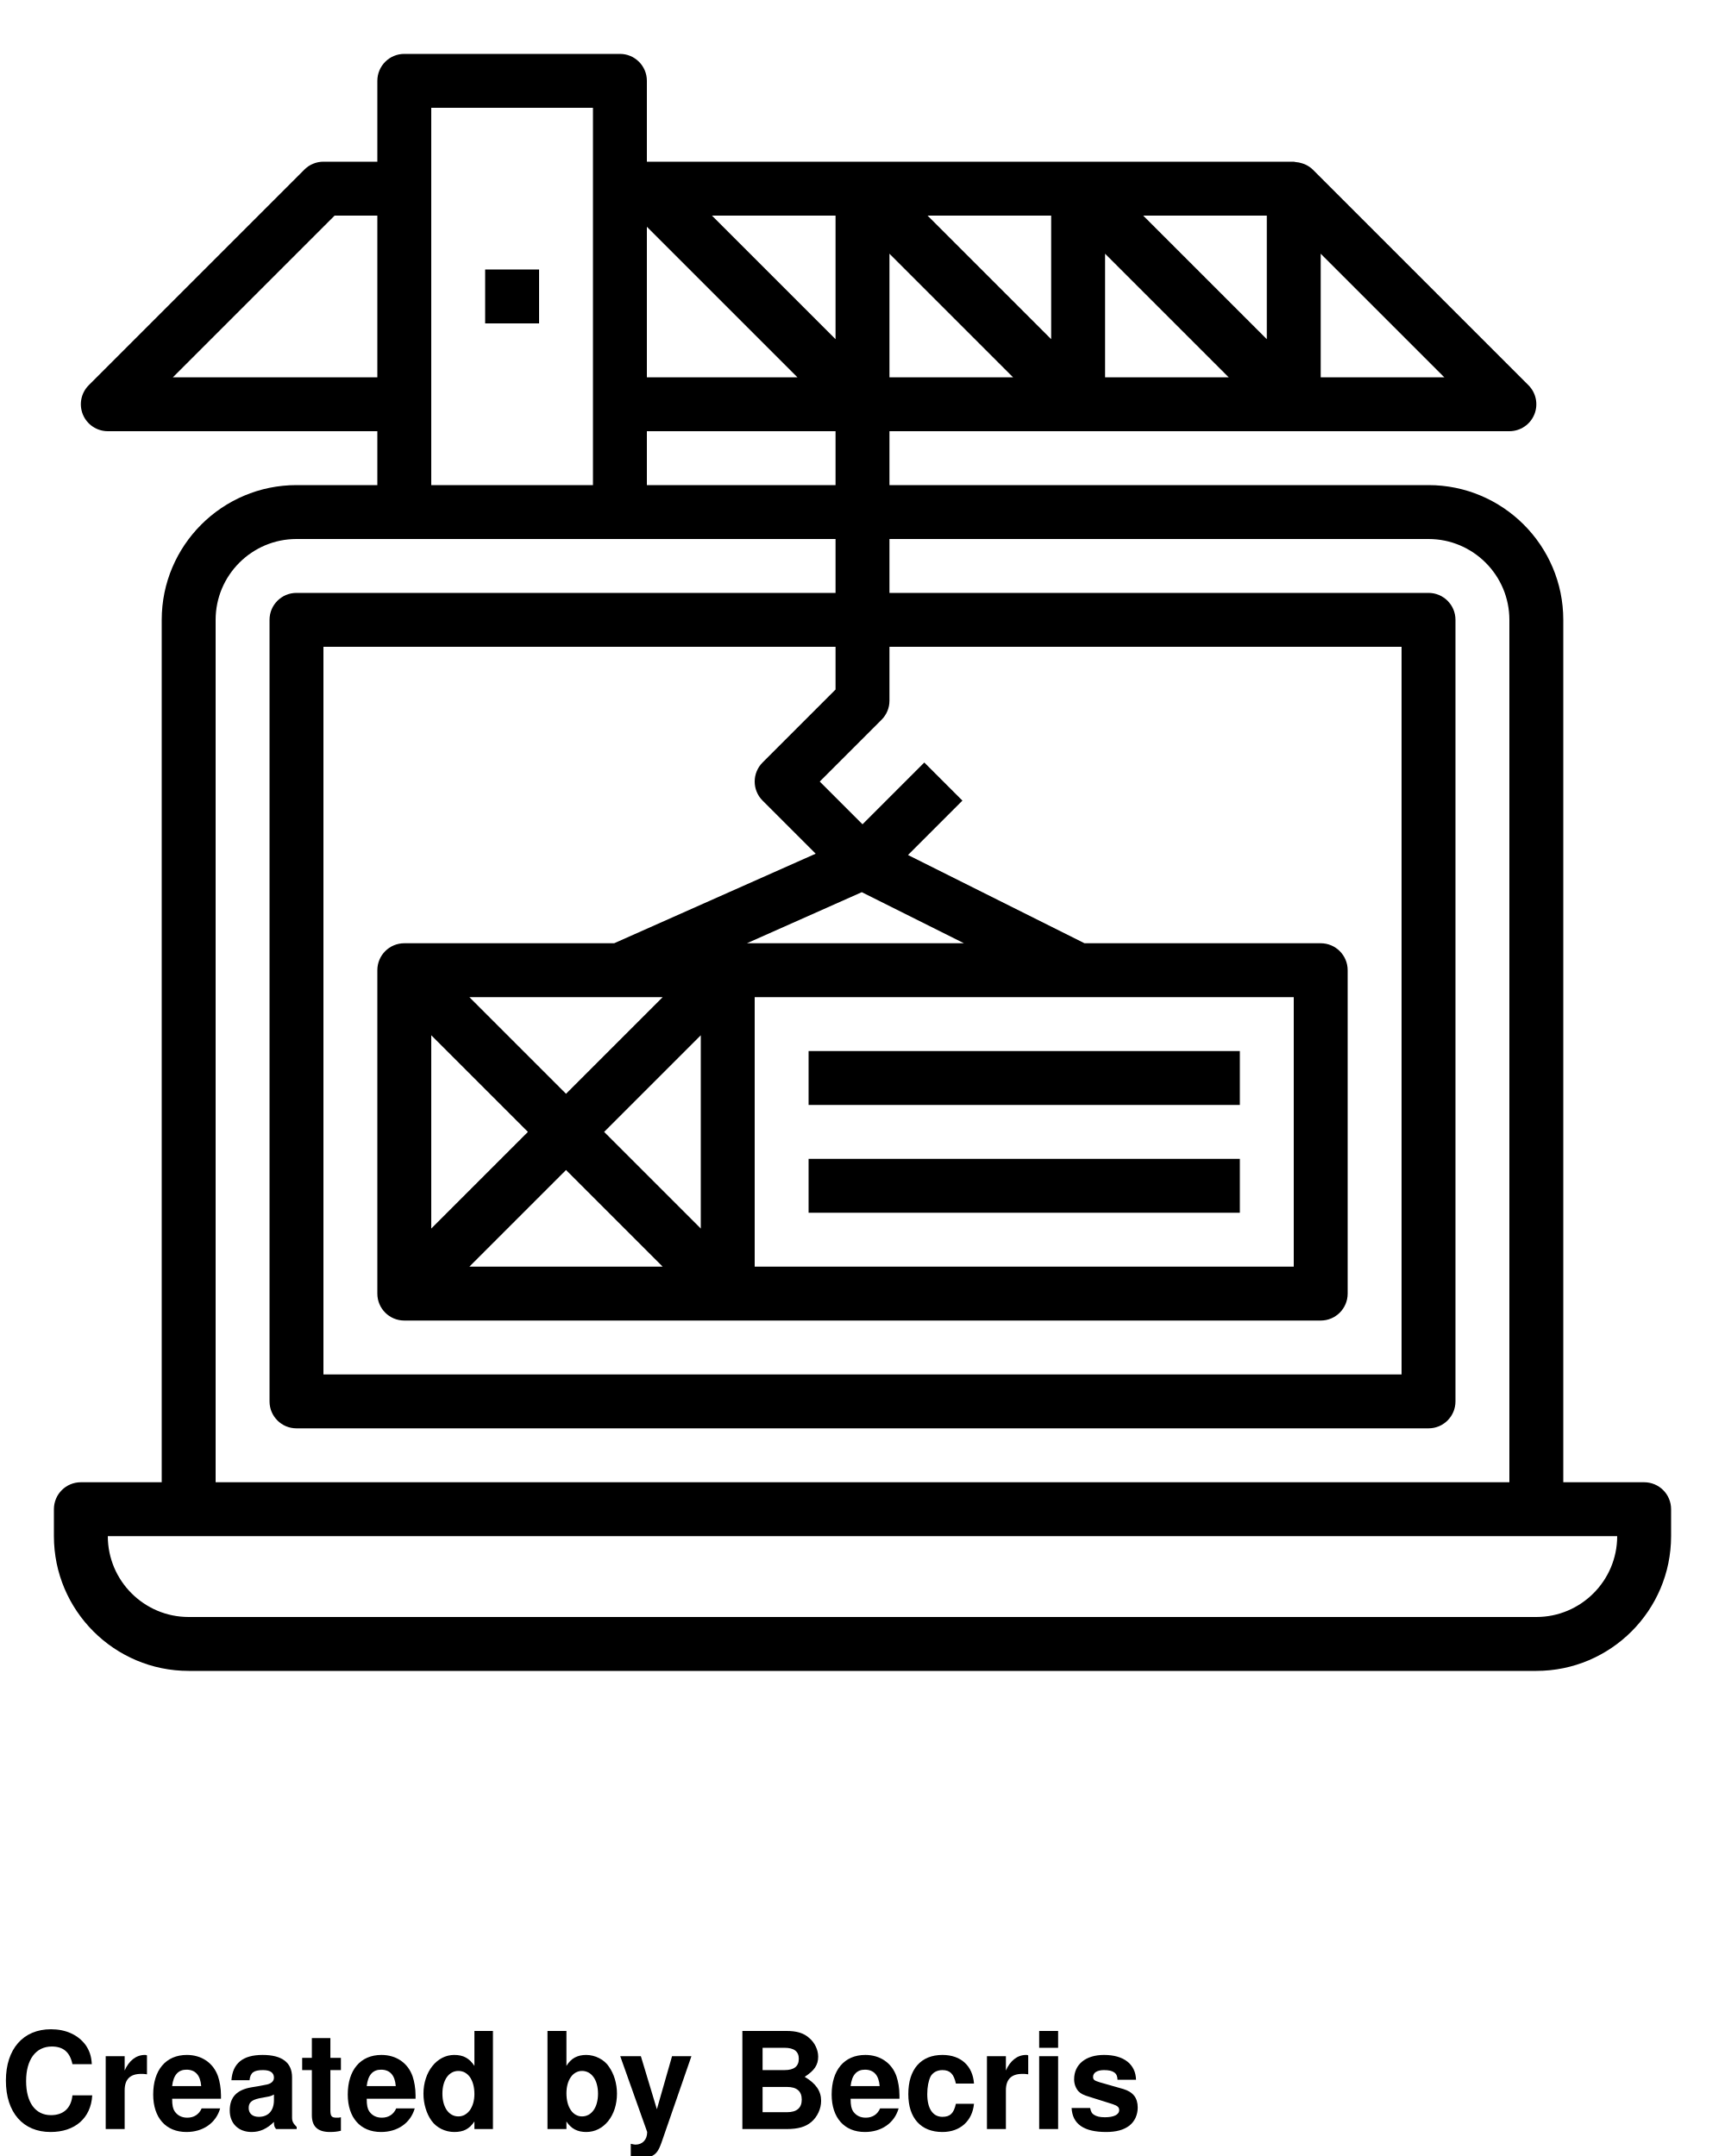
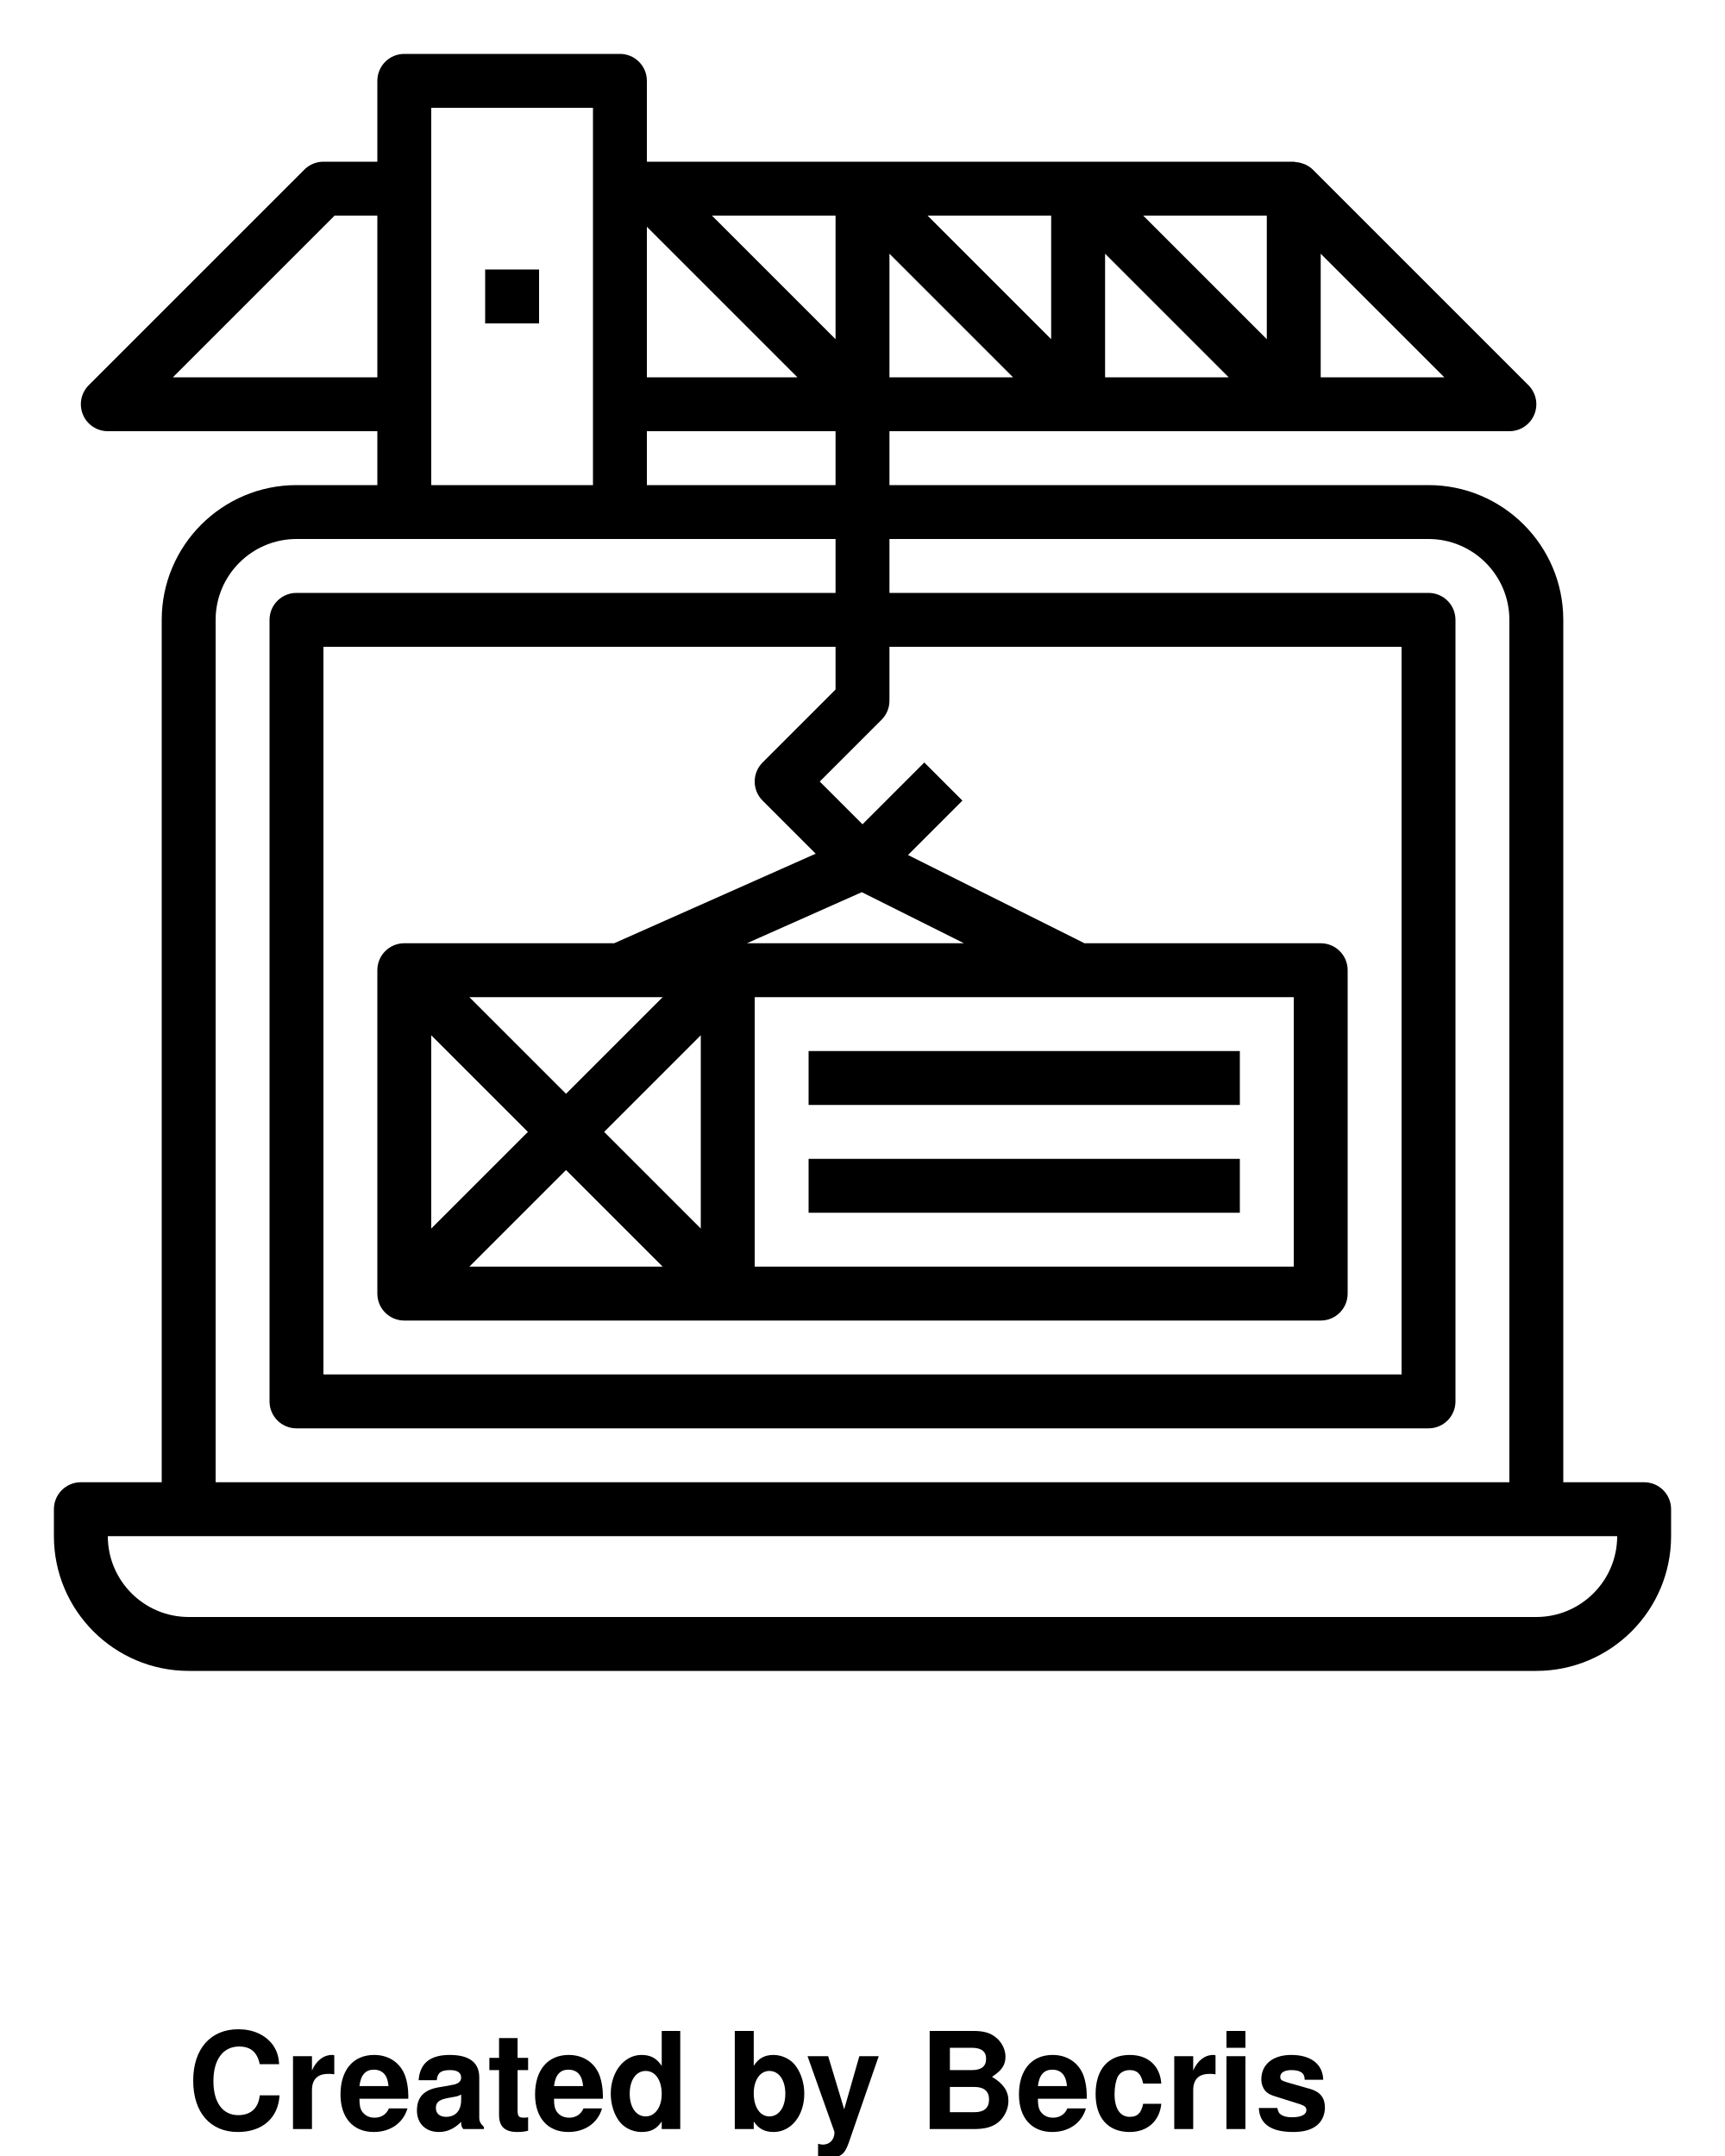
<svg xmlns="http://www.w3.org/2000/svg" version="1.1" x="0px" y="0px" viewBox="0 0 64 80" style="enable-background:new 0 0 64 64;" xml:space="preserve">
  <path d="M61,55h-3V23c0-2.757-2.243-5-5-5H33v-2h23c0.404,0,0.77-0.243,0.924-0.617c0.155-0.374,0.069-0.804-0.217-1.09l-8-8  c-0.086-0.086-0.187-0.147-0.293-0.196c-0.031-0.014-0.061-0.022-0.093-0.033c-0.084-0.029-0.17-0.046-0.259-0.052  C48.04,6.011,48.021,6,48,6H24V3c0-0.553-0.447-1-1-1h-8c-0.553,0-1,0.447-1,1v3h-2c-0.266,0-0.52,0.105-0.707,0.293l-8,8  c-0.286,0.286-0.372,0.716-0.217,1.09C3.23,15.757,3.596,16,4,16h10v2h-3c-2.757,0-5,2.243-5,5v32H3c-0.553,0-1,0.447-1,1v1  c0,2.757,2.243,5,5,5h50c2.757,0,5-2.243,5-5v-1C62,55.447,61.553,55,61,55z M31,18h-7v-2h7V18z M24,8.414L29.586,14H24V8.414z   M47,12.586L42.414,8H47V12.586z M45.586,14H41V9.414L45.586,14z M39,12.586L34.414,8H39V12.586z M37.586,14H33V9.414L37.586,14z   M31,12.586L26.414,8H31V12.586z M53.586,14H49V9.414L53.586,14z M6.414,14l6-6H14v6H6.414z M16,15V7V4h6v3v8v3h-6V15z M8,23  c0-1.654,1.346-3,3-3h20v2H11c-0.553,0-1,0.447-1,1v29c0,0.553,0.447,1,1,1h42c0.553,0,1-0.447,1-1V23c0-0.553-0.447-1-1-1H33v-2h20  c1.654,0,3,1.346,3,3v32H8V23z M28.293,29.707l1.97,1.97L22.787,35H15c-0.553,0-1,0.447-1,1v12c0,0.553,0.447,1,1,1h34  c0.553,0,1-0.447,1-1V36c0-0.553-0.447-1-1-1h-8.764l-6.548-3.274l2.019-2.019l-1.414-1.414L32,30.586L30.414,29l2.293-2.293  C32.895,26.52,33,26.266,33,26v-2h19v27H12V24h19v1.586l-2.707,2.707C27.902,28.684,27.902,29.316,28.293,29.707z M24.586,37  L21,40.586L17.414,37H24.586z M26,38.414v7.172L22.414,42L26,38.414z M16,38.414L19.586,42L16,45.586V38.414z M21,43.414L24.586,47  h-7.172L21,43.414z M28,37h20v10H28V37z M27.712,35l4.262-1.895L35.764,35H27.712z M57,60H7c-1.654,0-3-1.346-3-3h3h50h3  C60,58.654,58.654,60,57,60z" />
  <rect x="18" y="10" width="2" height="2" />
  <rect x="30" y="39" width="16" height="2" />
  <rect x="30" y="43" width="16" height="2" />
-   <text x="0" y="79" fill="currentColor" font-size="5px" font-weight="bold" font-family="'Helvetica Neue', Helvetica, Arial-Unicode, Arial, Sans-serif">Created by Becris</text>
-   <text x="0" y="84" fill="currentColor" font-size="5px" font-weight="bold" font-family="'Helvetica Neue', Helvetica, Arial-Unicode, Arial, Sans-serif">from the Noun Project</text>
+   <text x="0" y="79" fill="currentColor" font-size="5px" font-weight="bold" font-family="'Helvetica Neue', Helvetica, Arial-Unicode, Arial, Sans-serif">
+     Created by Becris
+   </text>
+   <text x="0" y="84" fill="currentColor" font-size="5px" font-weight="bold" font-family="'Helvetica Neue', Helvetica, Arial-Unicode, Arial, Sans-serif">
+     from the Noun Project
+   </text>
</svg>
